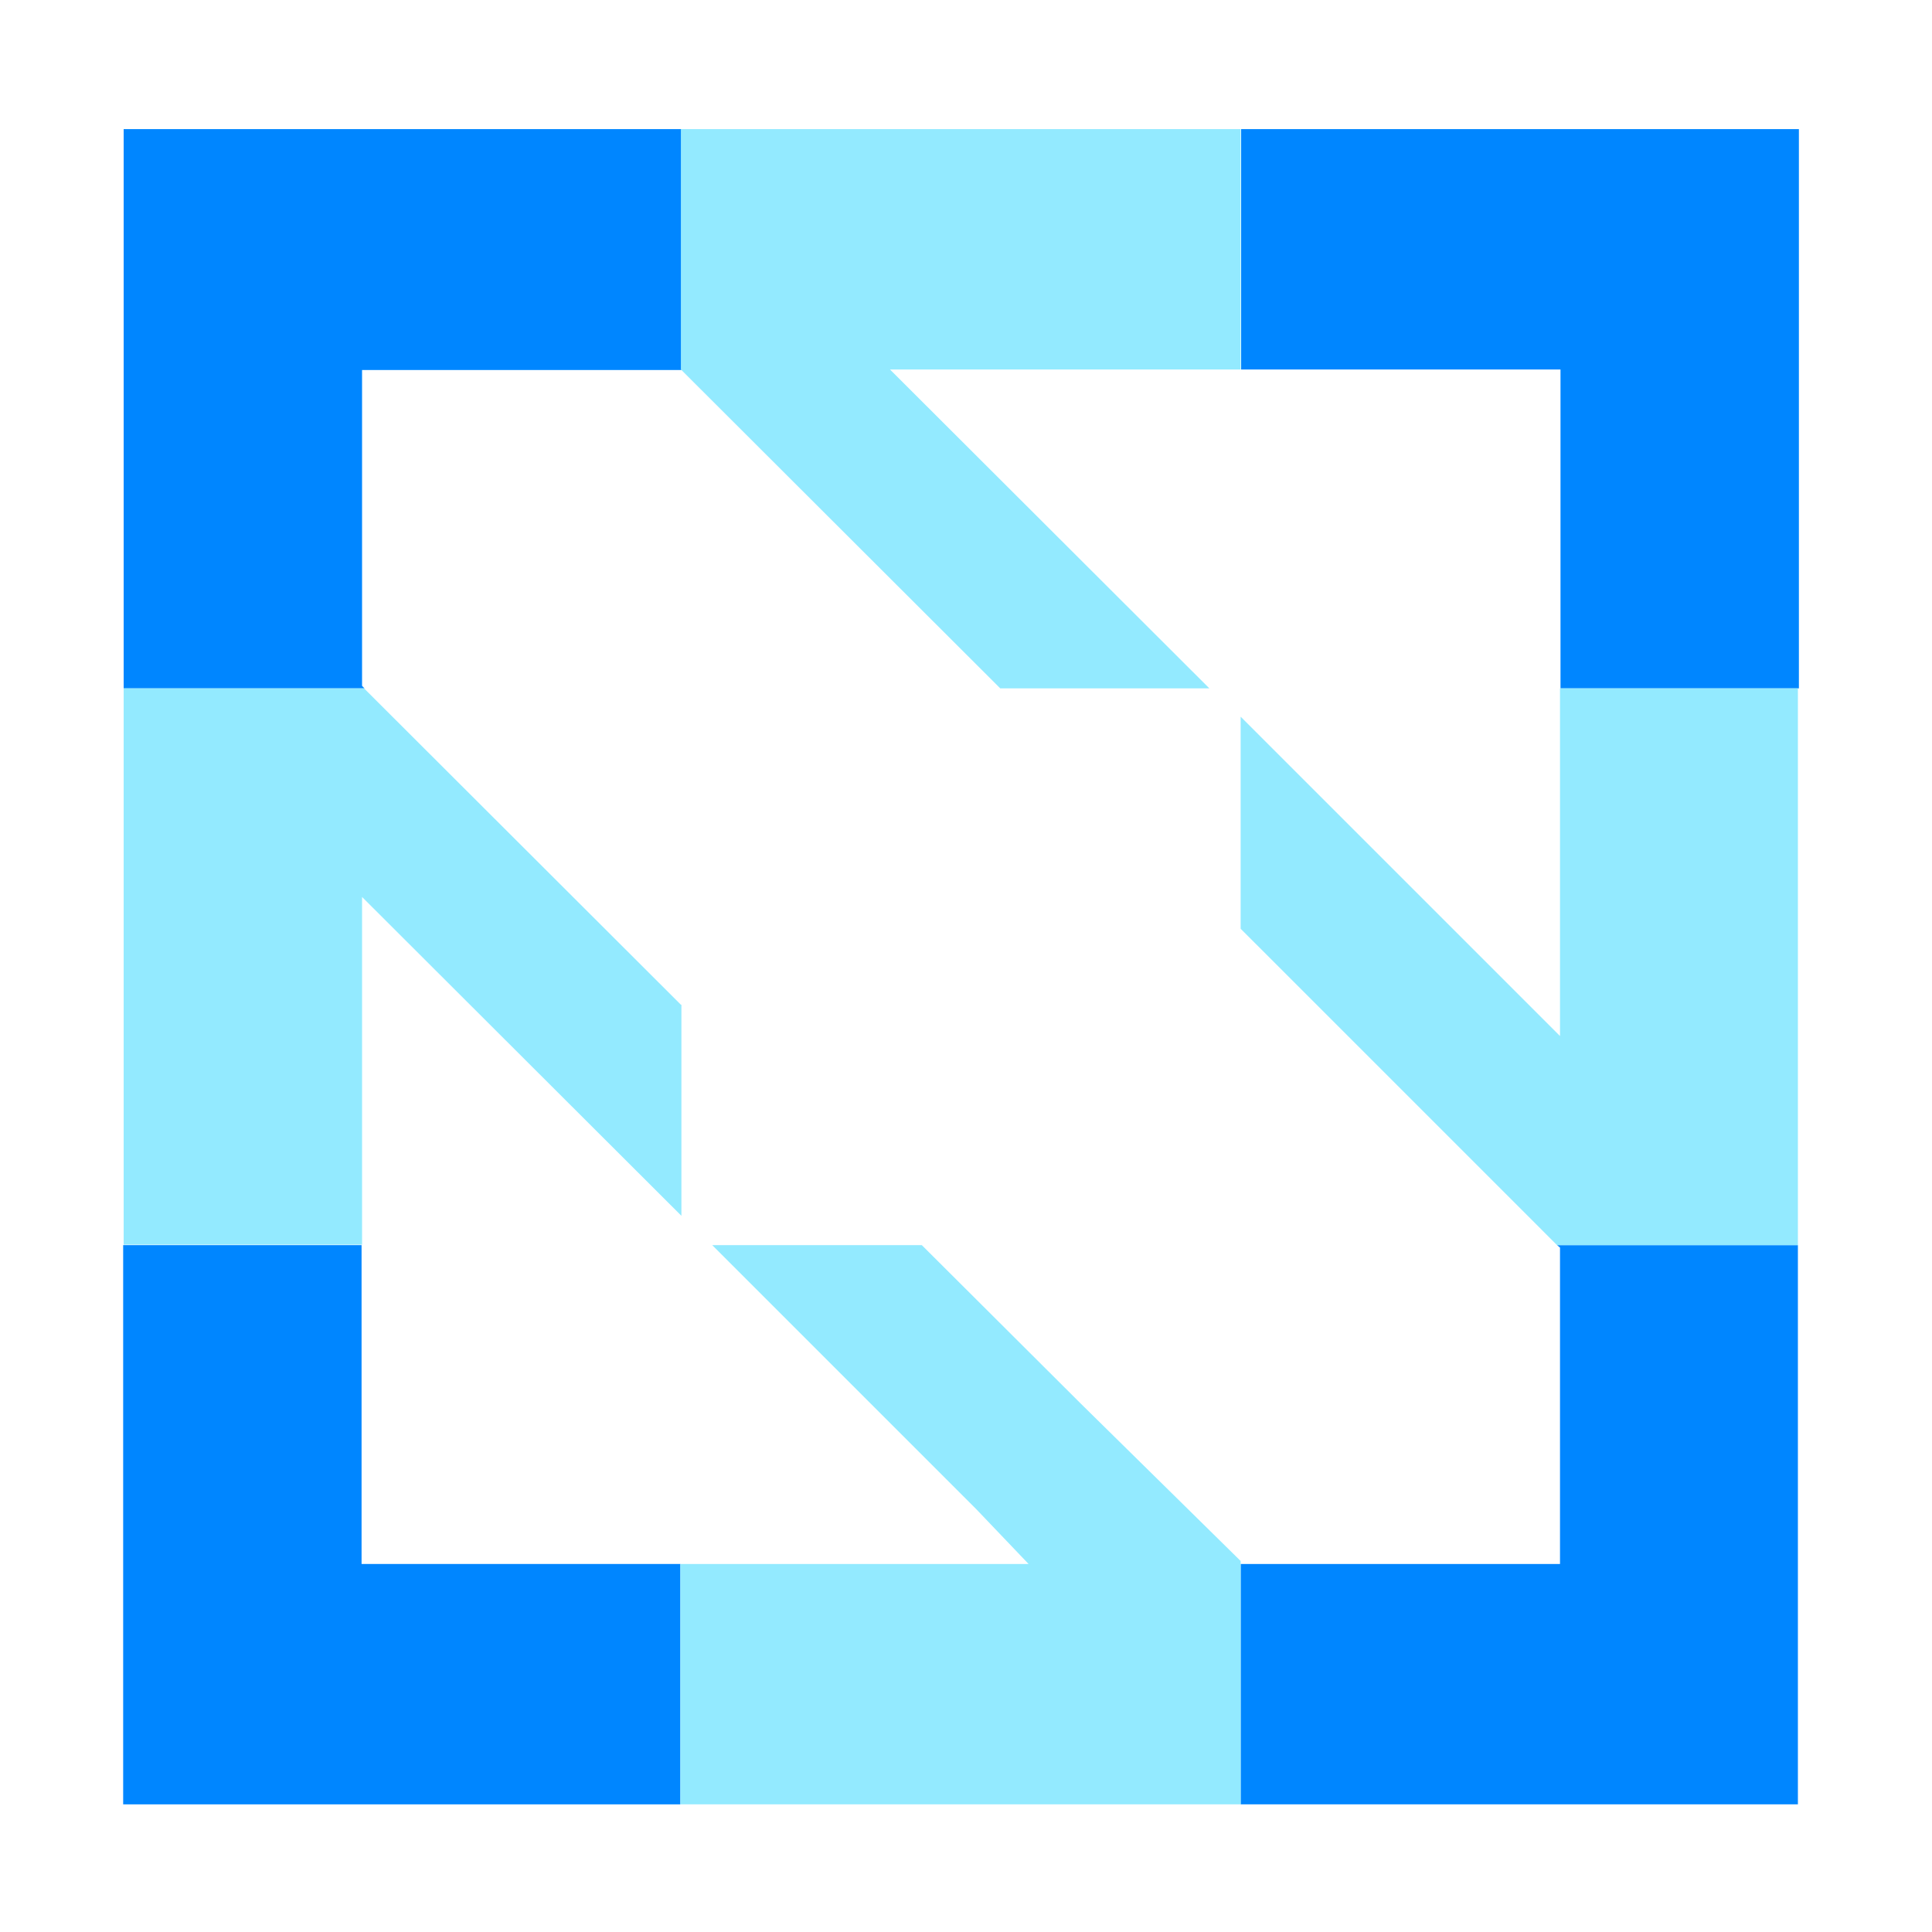
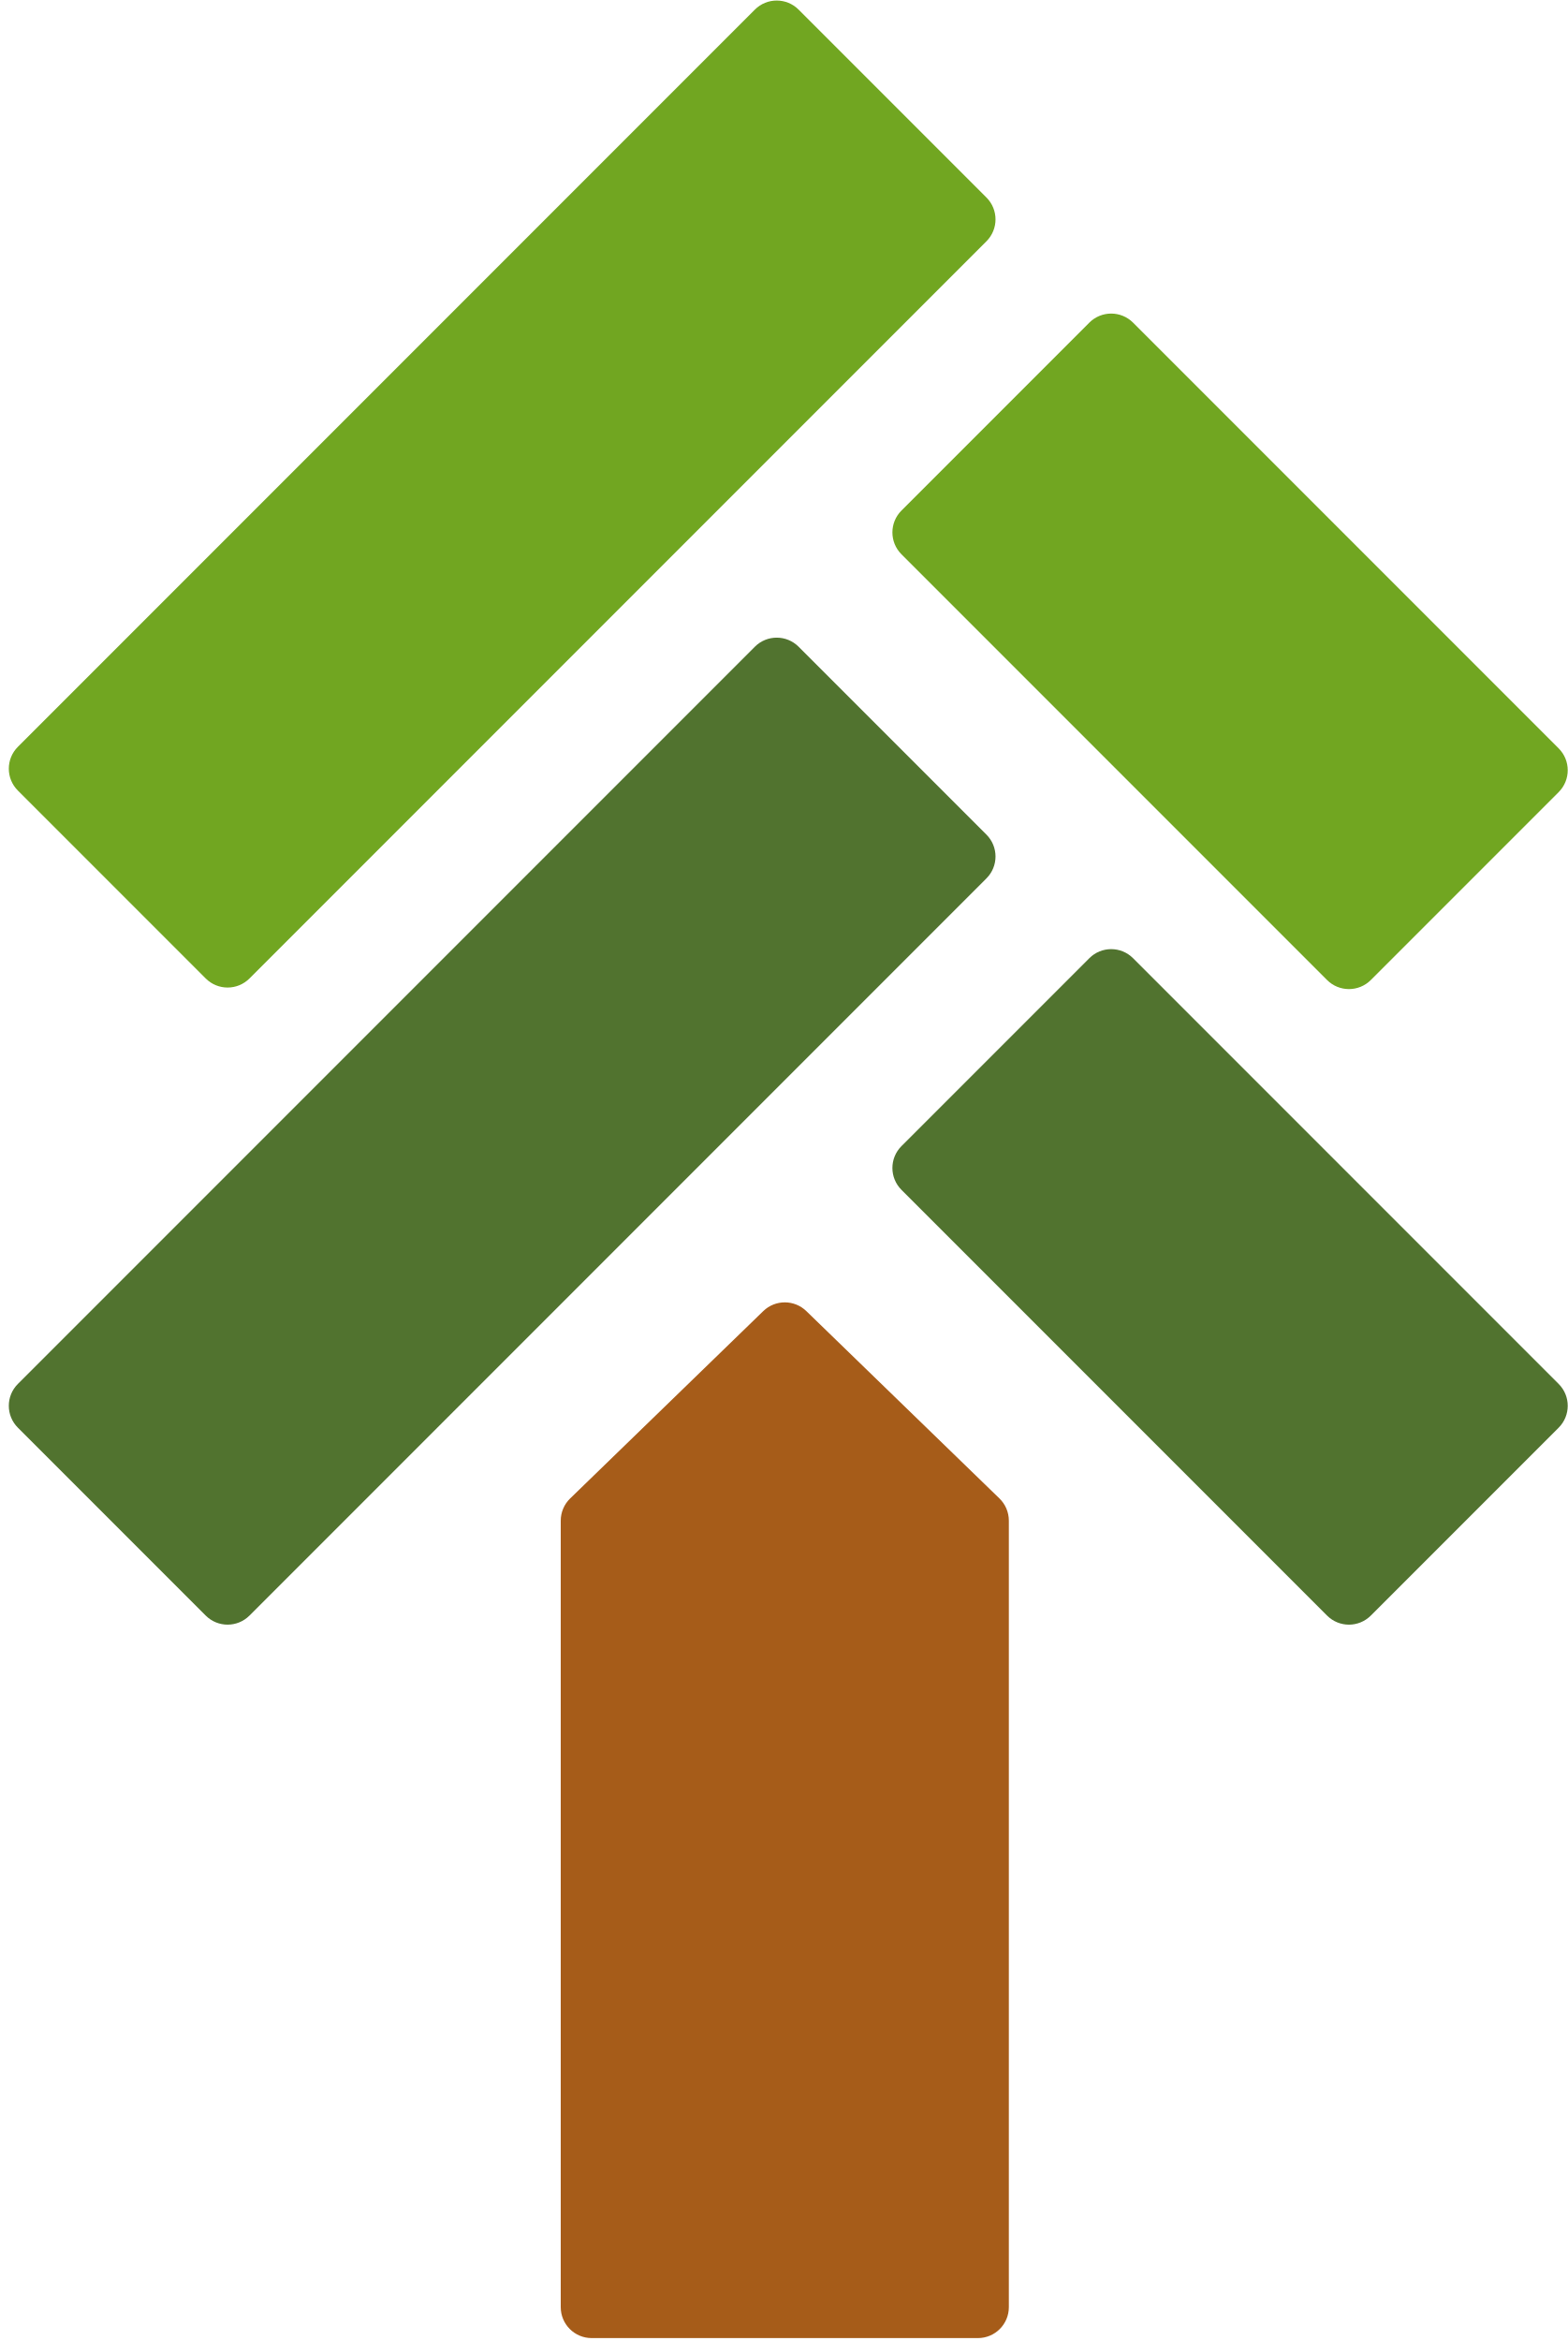
- <svg xmlns="http://www.w3.org/2000/svg" version="1.1" id="a" x="0px" y="0px" viewBox="0 0 389 389" style="enable-background:new 0 0 389 389;" xml:space="preserve">
-   <style type="text/css">
- 	.st0{fill:#0086FF;}
- 	.st1{fill:#93EAFF;}
- </style>
-   <g>
-     <path class="st0" d="M72.8,250.7h-48v112.6h112.2v-48.4H72.8V250.7z" />
-     <path class="st0" d="M314.1,251.2v63.7h-64.3v48.4h112.2V250.7h-48.5L314.1,251.2z" />
-     <path class="st0" d="M24.9,138.6h48.5l-0.5-0.5V74.5h64.3V26H24.9V138.6z" />
-     <path class="st0" d="M249.9,26v48.4h64.3v64.2h48V26C362.1,26,249.9,26,249.9,26z" />
-     <path class="st1" d="M243.5,138.6l-64.3-64.2h70.6V26H137.1v48.4l64.3,64.2H243.5z" />
-     <path class="st1" d="M185.6,250.7h-42.2l53.2,53.2l10.5,11h-70.1v48.4h112.8v-49l-32.1-31.6L185.6,250.7z" />
-     <path class="st1" d="M314.1,138.6v70l-11.1-11.1l-53.2-53.2V187l31.6,31.6l32.1,32.1h48.5V138.6H314.1L314.1,138.6z" />
-     <path class="st1" d="M137.1,202.3l-63.8-63.7H24.9v112h48v-70l64.3,64.2V202.3z" />
-   </g>
+ <svg xmlns="http://www.w3.org/2000/svg" width="152" height="227" viewBox="0 0 152 227" fill="none">
+   <path d="M54.39 147.455C54.39 146.643 54.719 145.866 55.302 145.301L74.034 127.133C75.197 126.004 77.047 126.004 78.211 127.133L96.943 145.301C97.525 145.866 97.854 146.643 97.854 147.455V223.717C97.854 225.374 96.511 226.717 94.854 226.717H57.39C55.733 226.717 54.39 225.374 54.39 223.717V147.455Z" fill="#A65C19" />
+   <path d="M73.219 0.932C74.39 -0.24 76.29 -0.24 77.461 0.932L95.682 19.153C96.854 20.324 96.854 22.224 95.682 23.395L24.197 94.88C23.026 96.052 21.126 96.052 19.955 94.88L1.734 76.659C0.562 75.488 0.562 73.588 1.734 72.417L73.219 0.932Z" fill="#71A621" />
+   <path d="M73.219 62.71C74.39 61.539 76.29 61.539 77.461 62.71L95.682 80.931C96.854 82.103 96.854 84.002 95.682 85.174L24.197 156.659C23.026 157.83 21.126 157.83 19.955 156.659L1.734 138.438C0.562 137.266 0.562 135.367 1.734 134.195L73.219 62.71Z" fill="#51732F" />
+   <path d="M109.902 31.285C108.731 30.114 106.831 30.114 105.66 31.285L87.439 49.506C86.267 50.678 86.267 52.577 87.439 53.749L128.721 95.031C129.892 96.202 131.792 96.202 132.963 95.031L151.184 76.81C152.356 75.638 152.356 73.739 151.184 72.567L109.902 31.285Z" fill="#71A621" />
+   <path d="M109.902 92.914C108.731 91.742 106.831 91.742 105.66 92.914L87.439 111.135C86.267 112.306 86.267 114.206 87.439 115.377L128.721 156.659C129.892 157.831 131.792 157.831 132.963 156.659L151.184 138.438C152.356 137.267 152.356 135.367 151.184 134.196L109.902 92.914Z" fill="#51732F" />
</svg>
